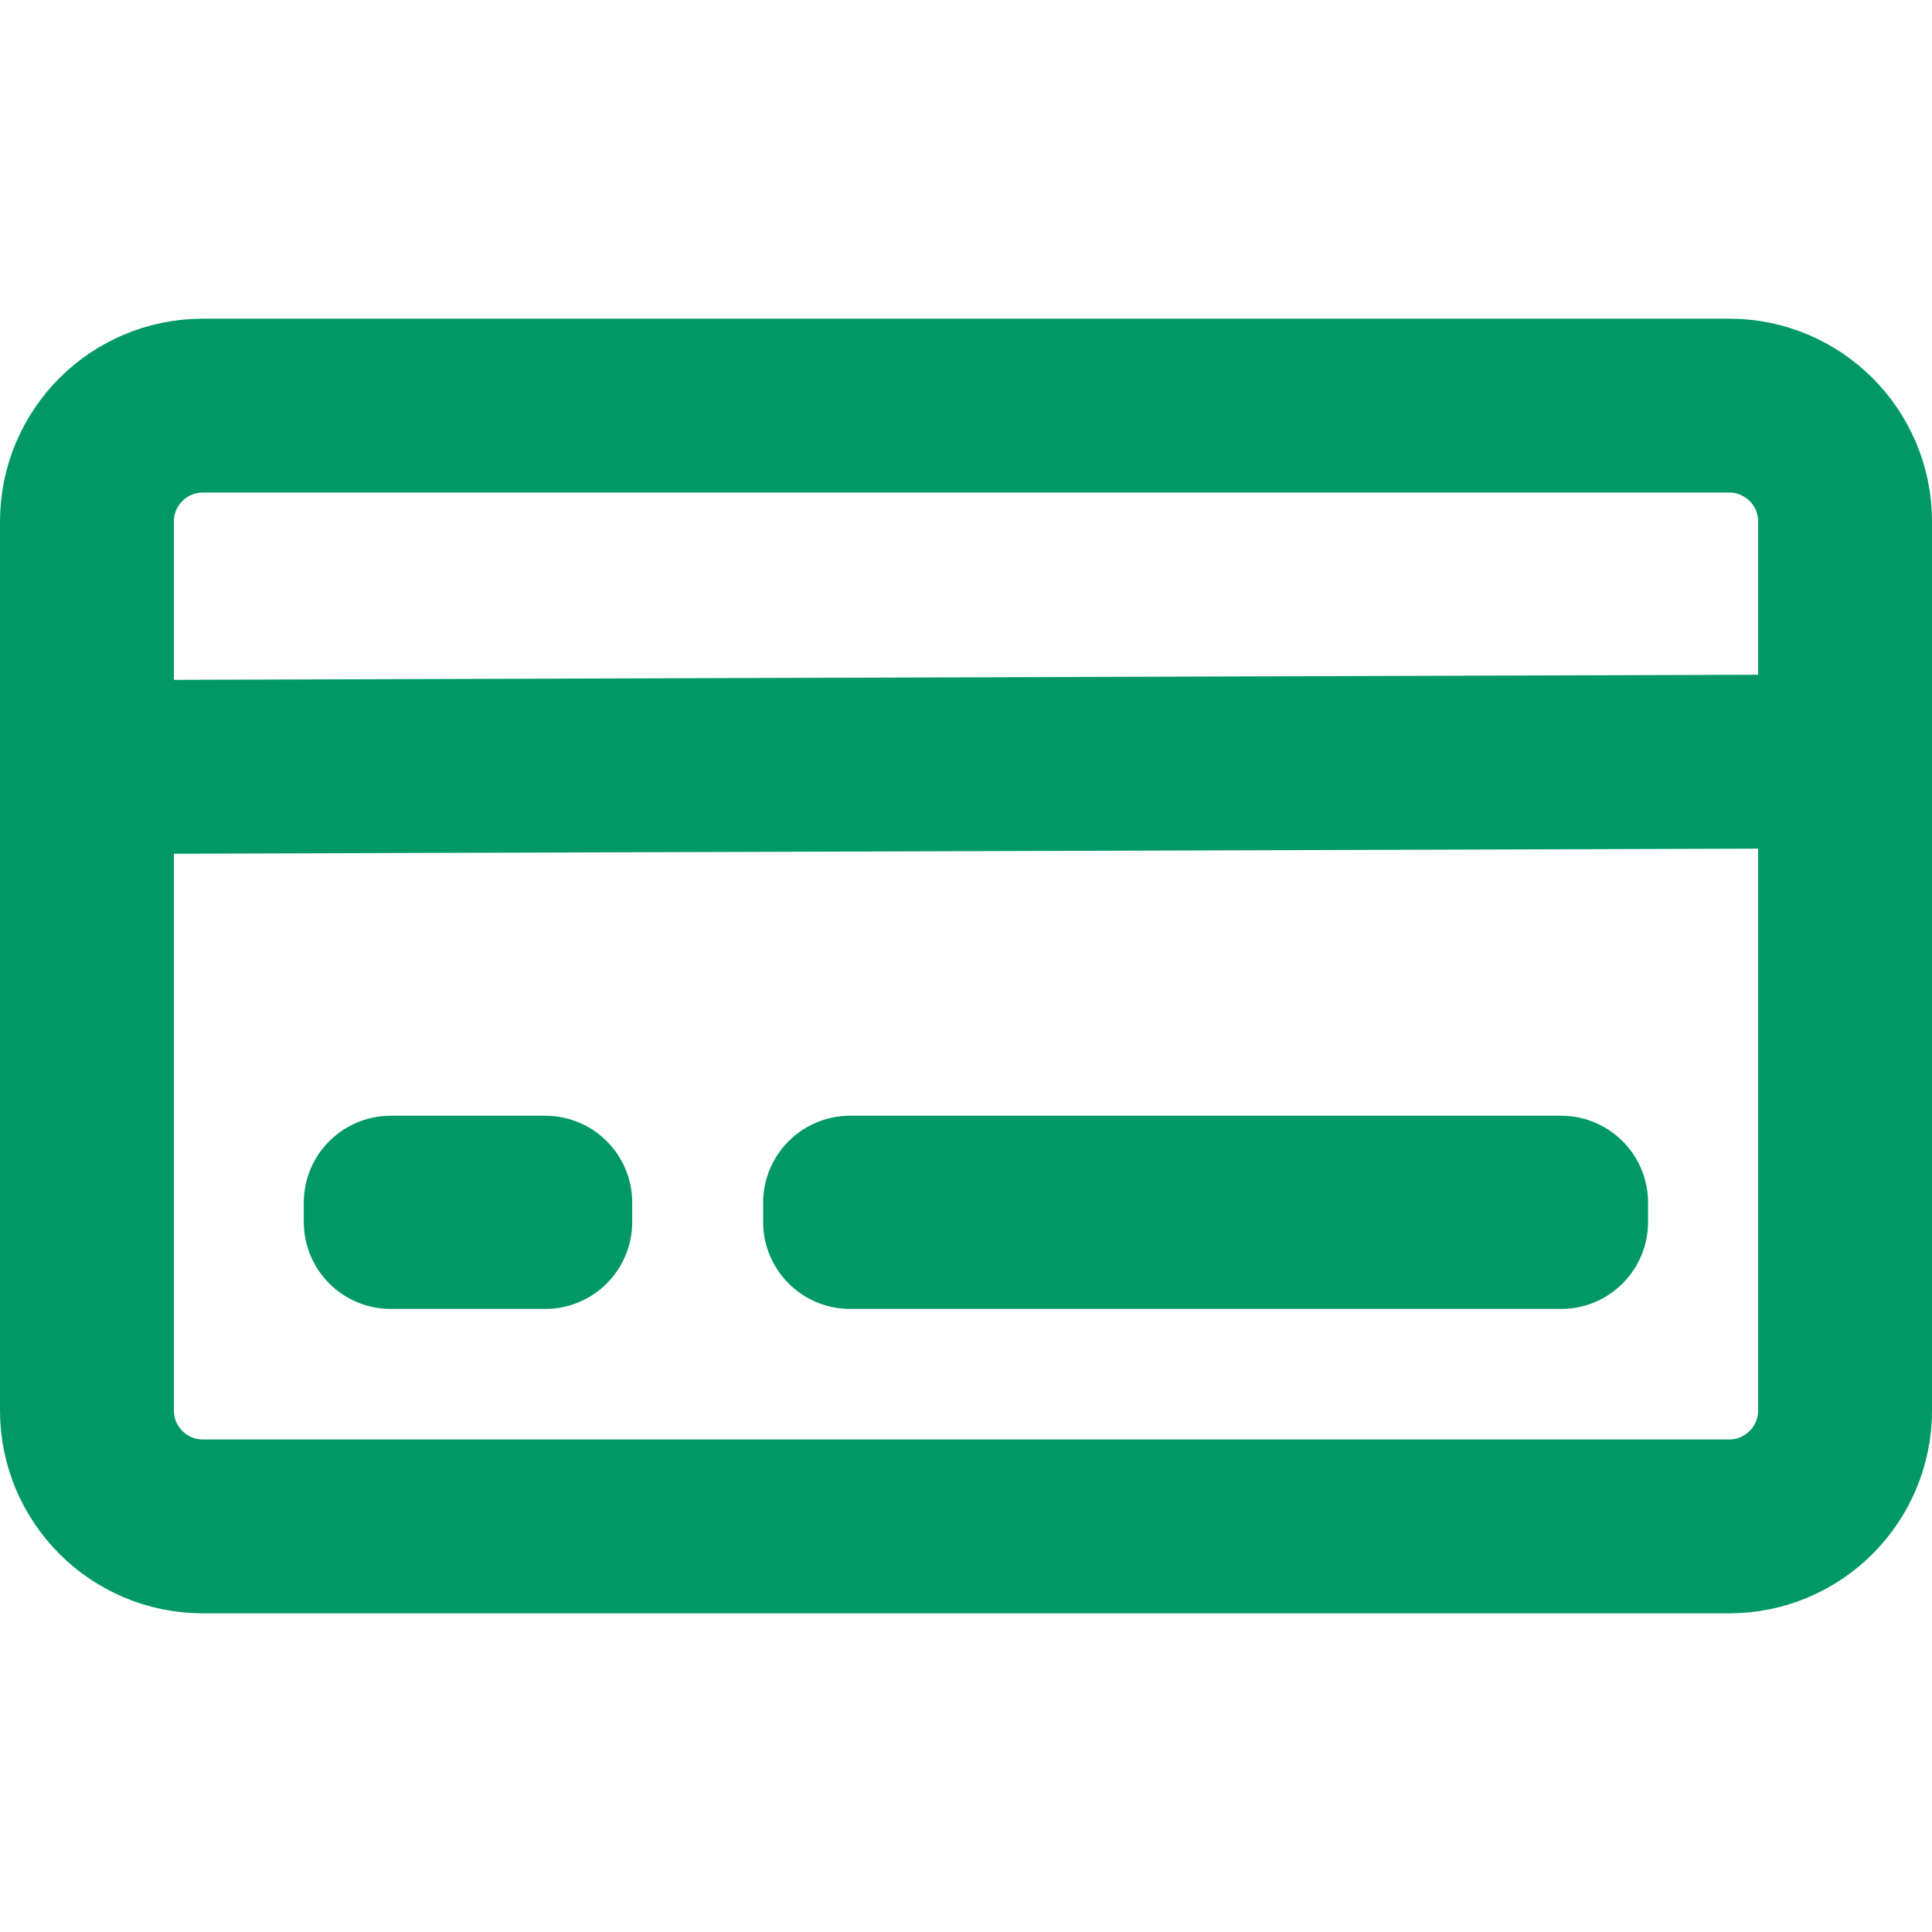
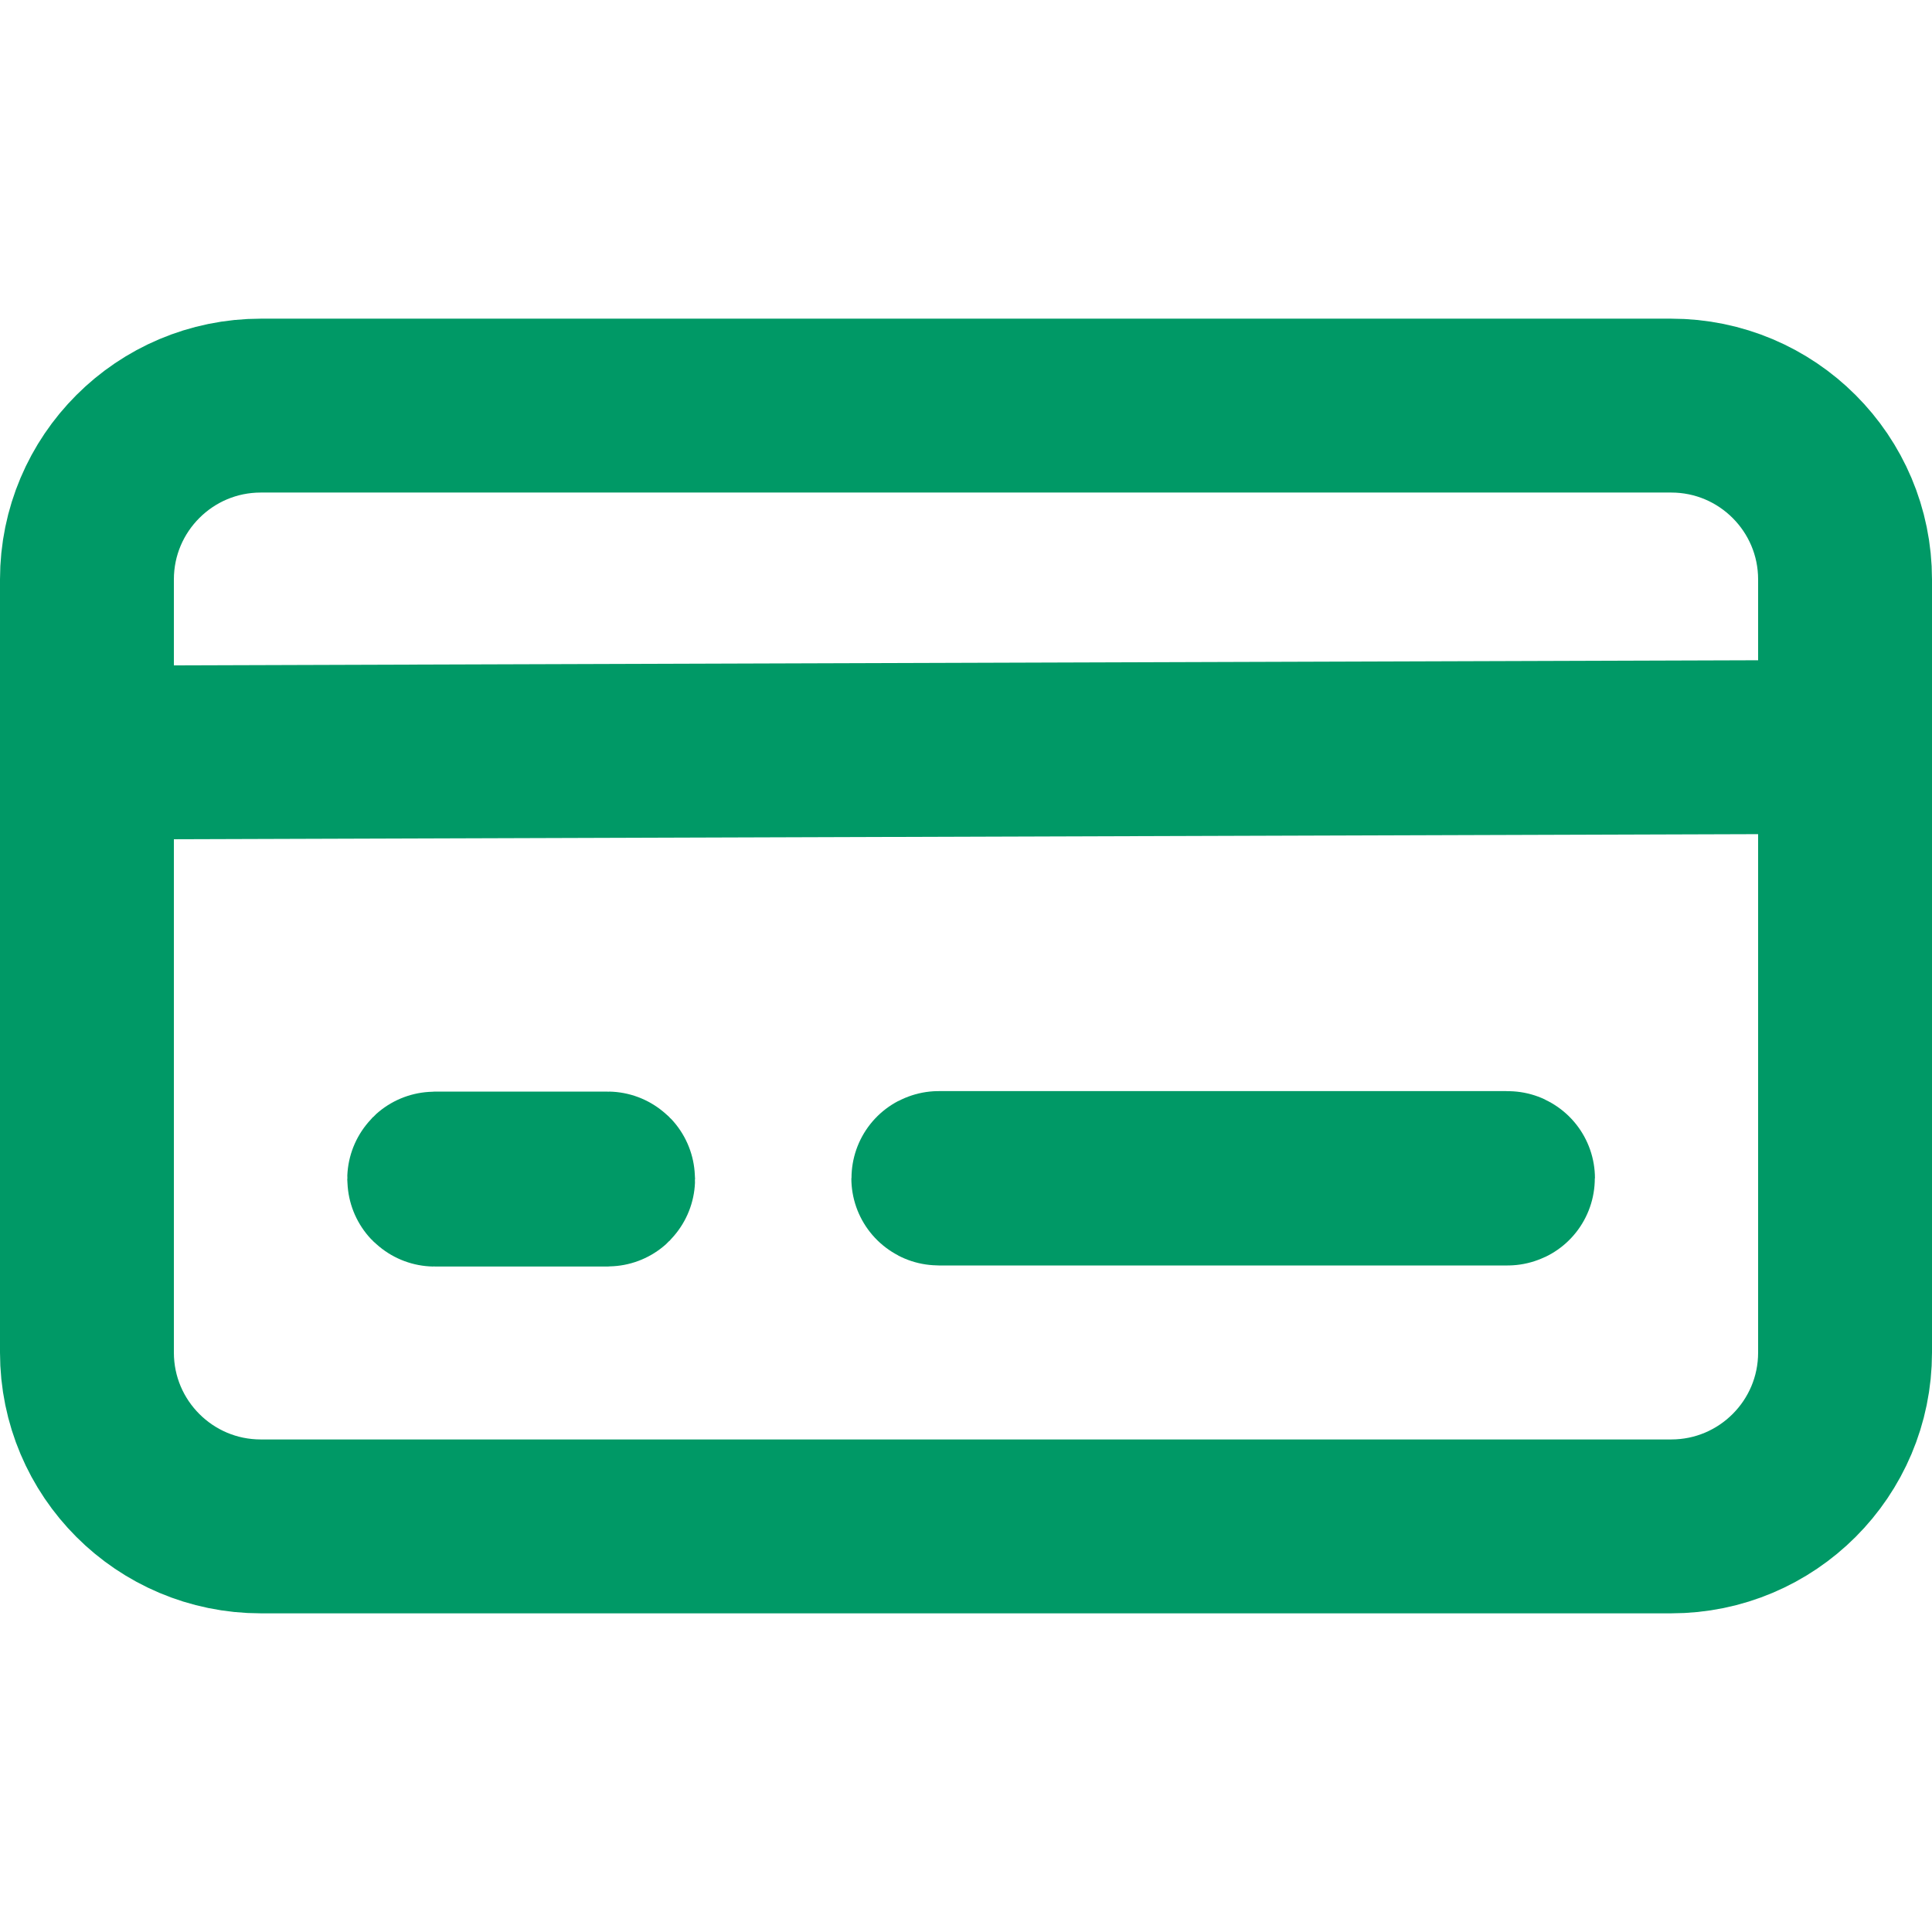
<svg xmlns="http://www.w3.org/2000/svg" viewBox="0 0 400 400" stroke="#009966" stroke-width="36px" stroke-linecap="round" stroke-linejoin="round" fill="none">
-   <rect x="18" y="83.977" width="364" height="232.047" rx="24" ry="24" />
-   <path d="M 34.338 158.259 L 367.461 158.196" transform="matrix(0.999995, -0.00303, 0.00303, 0.999995, -0.478507, 0.609452)" />
-   <rect x="175.999" y="249" width="147.216" height="4" />
-   <rect x="80.895" y="249" width="32" height="4" />
+   <rect x="18" y="83.977" width="364" height="232.047" rx="36" ry="36" />
+   <path d="M 34.338 155.258 L 367.461 155.195" transform="matrix(0.999995, -0.00303, 0.00303, 0.999995, -0.469414, 0.609438)" />
+   <rect x="194.264" y="-244" width="117.951" height="0.1" rx="0.1" ry="0.1" style="" transform="matrix(1, 0, 0, -1, 0, 0)" />
+   <rect x="89.895" y="244" width="36.008" height="0.224" rx="0.1" ry="0.1" style="" />
</svg>
